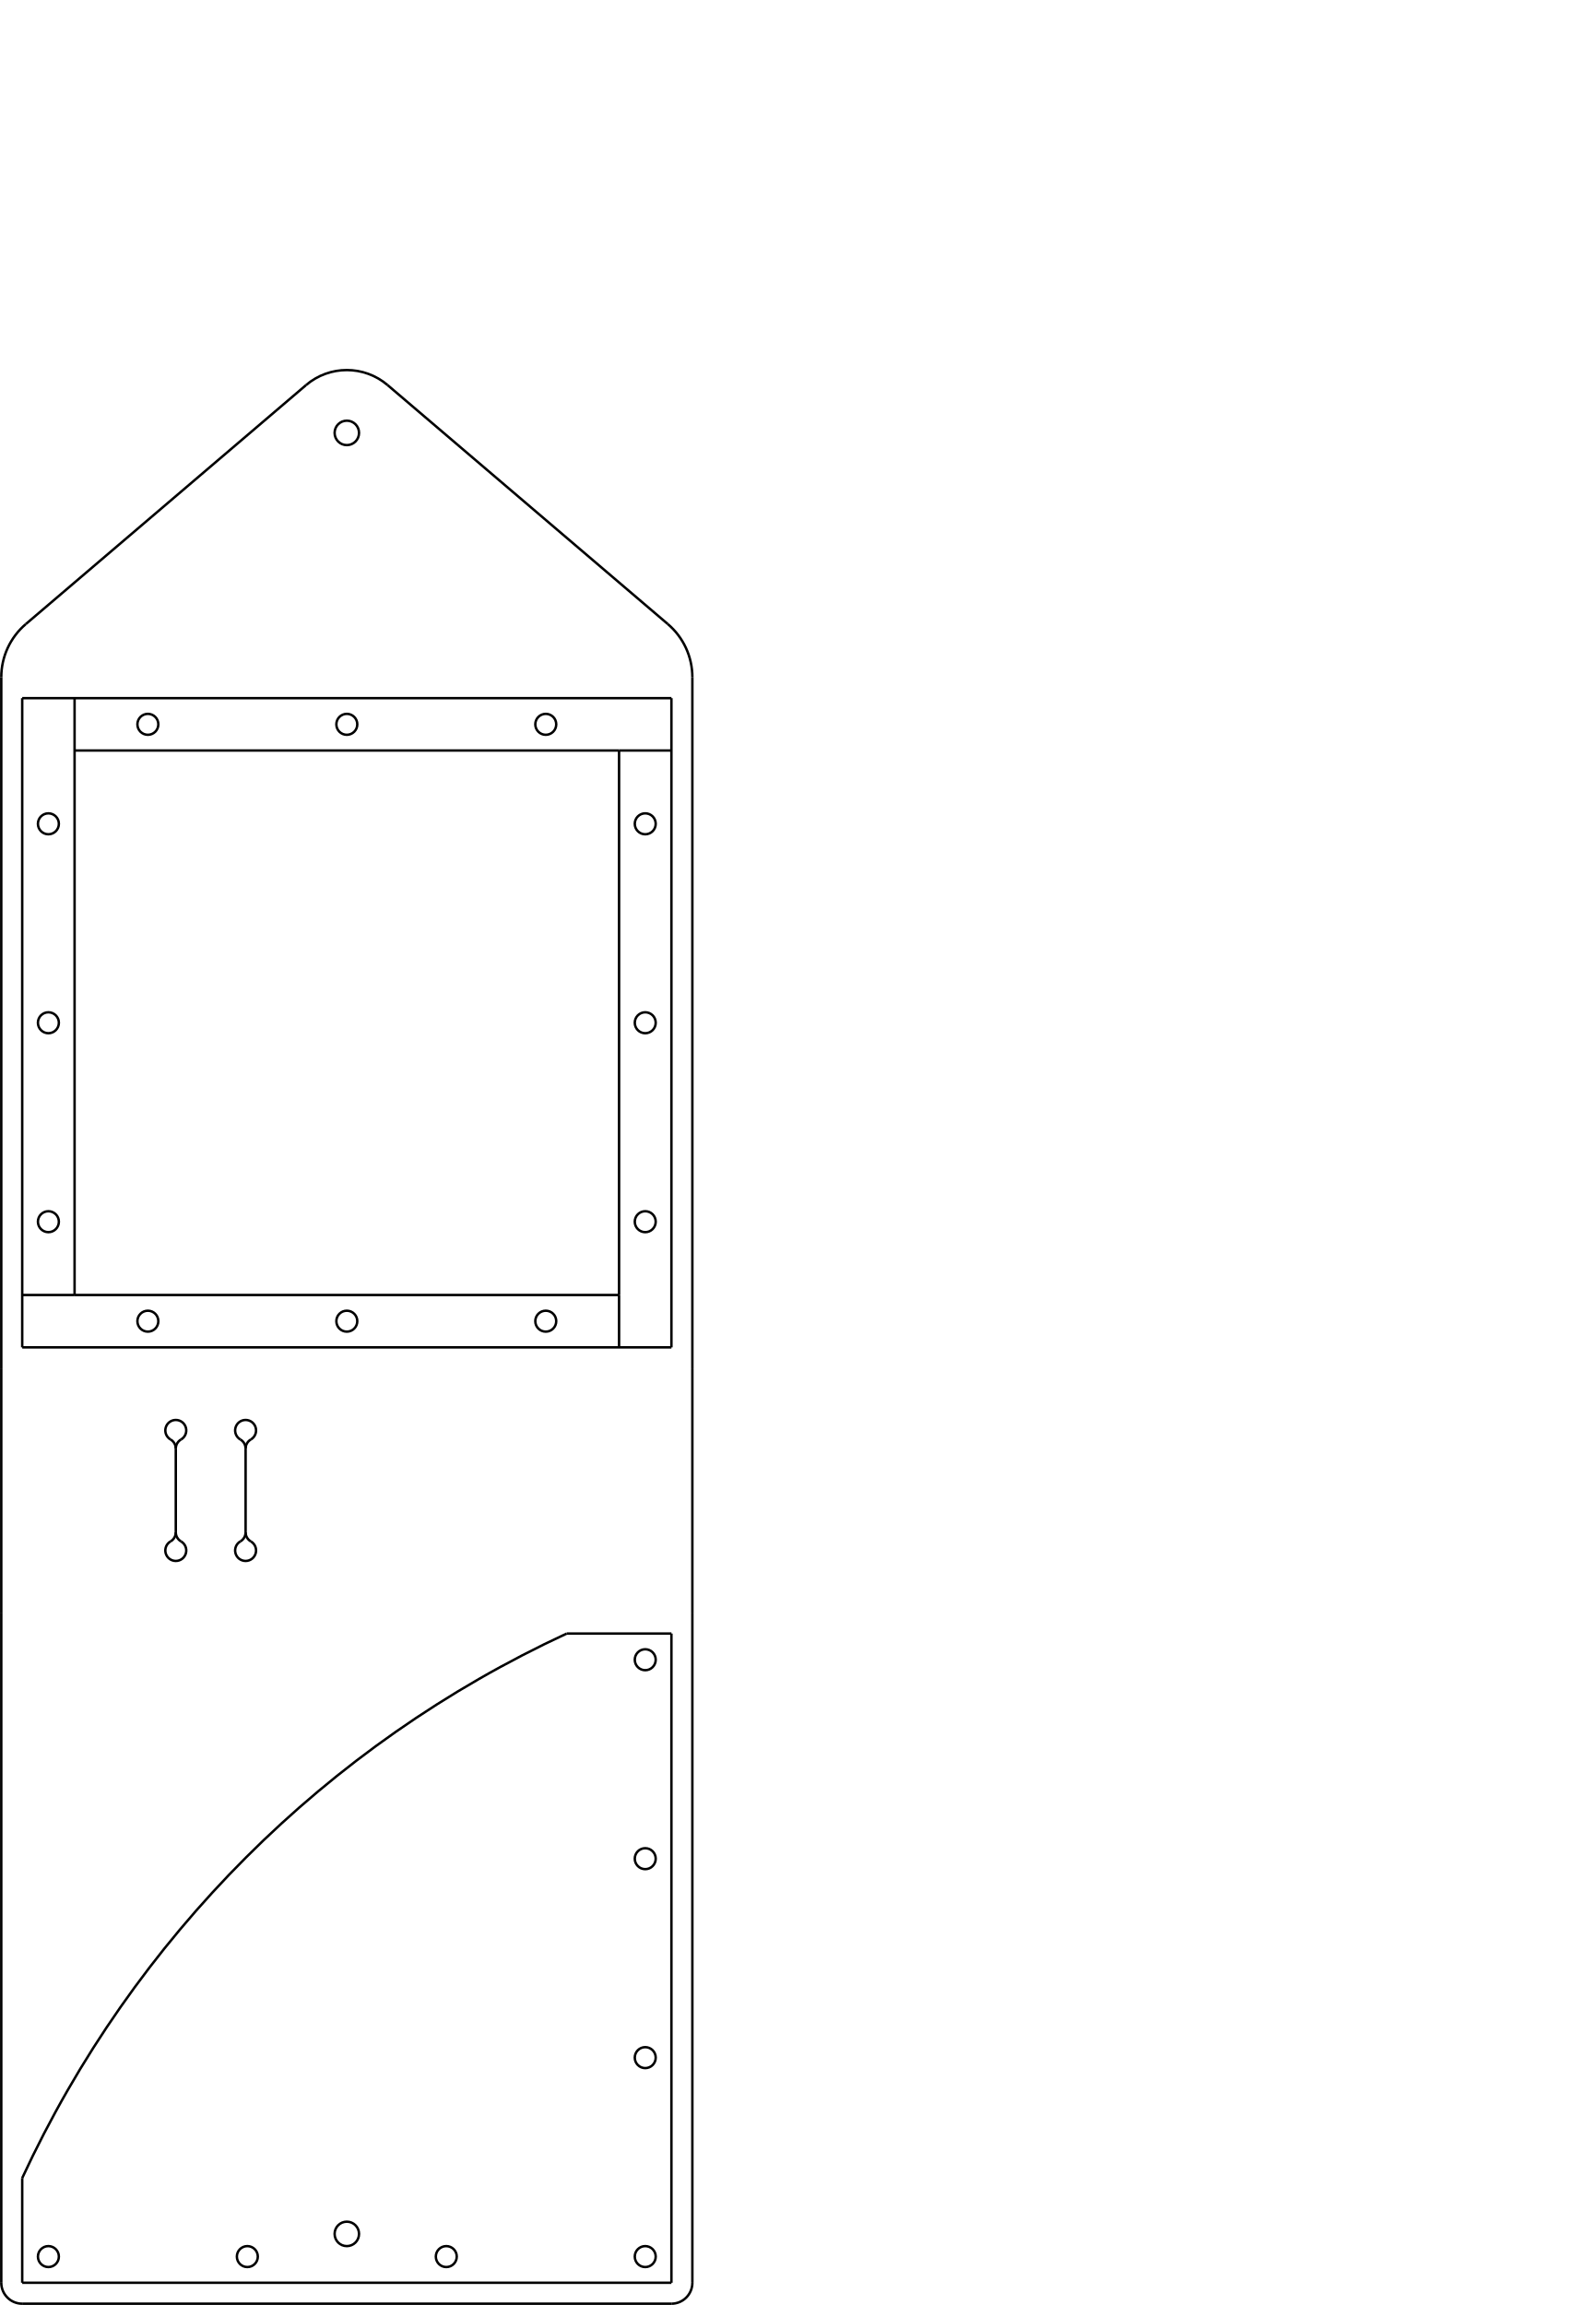
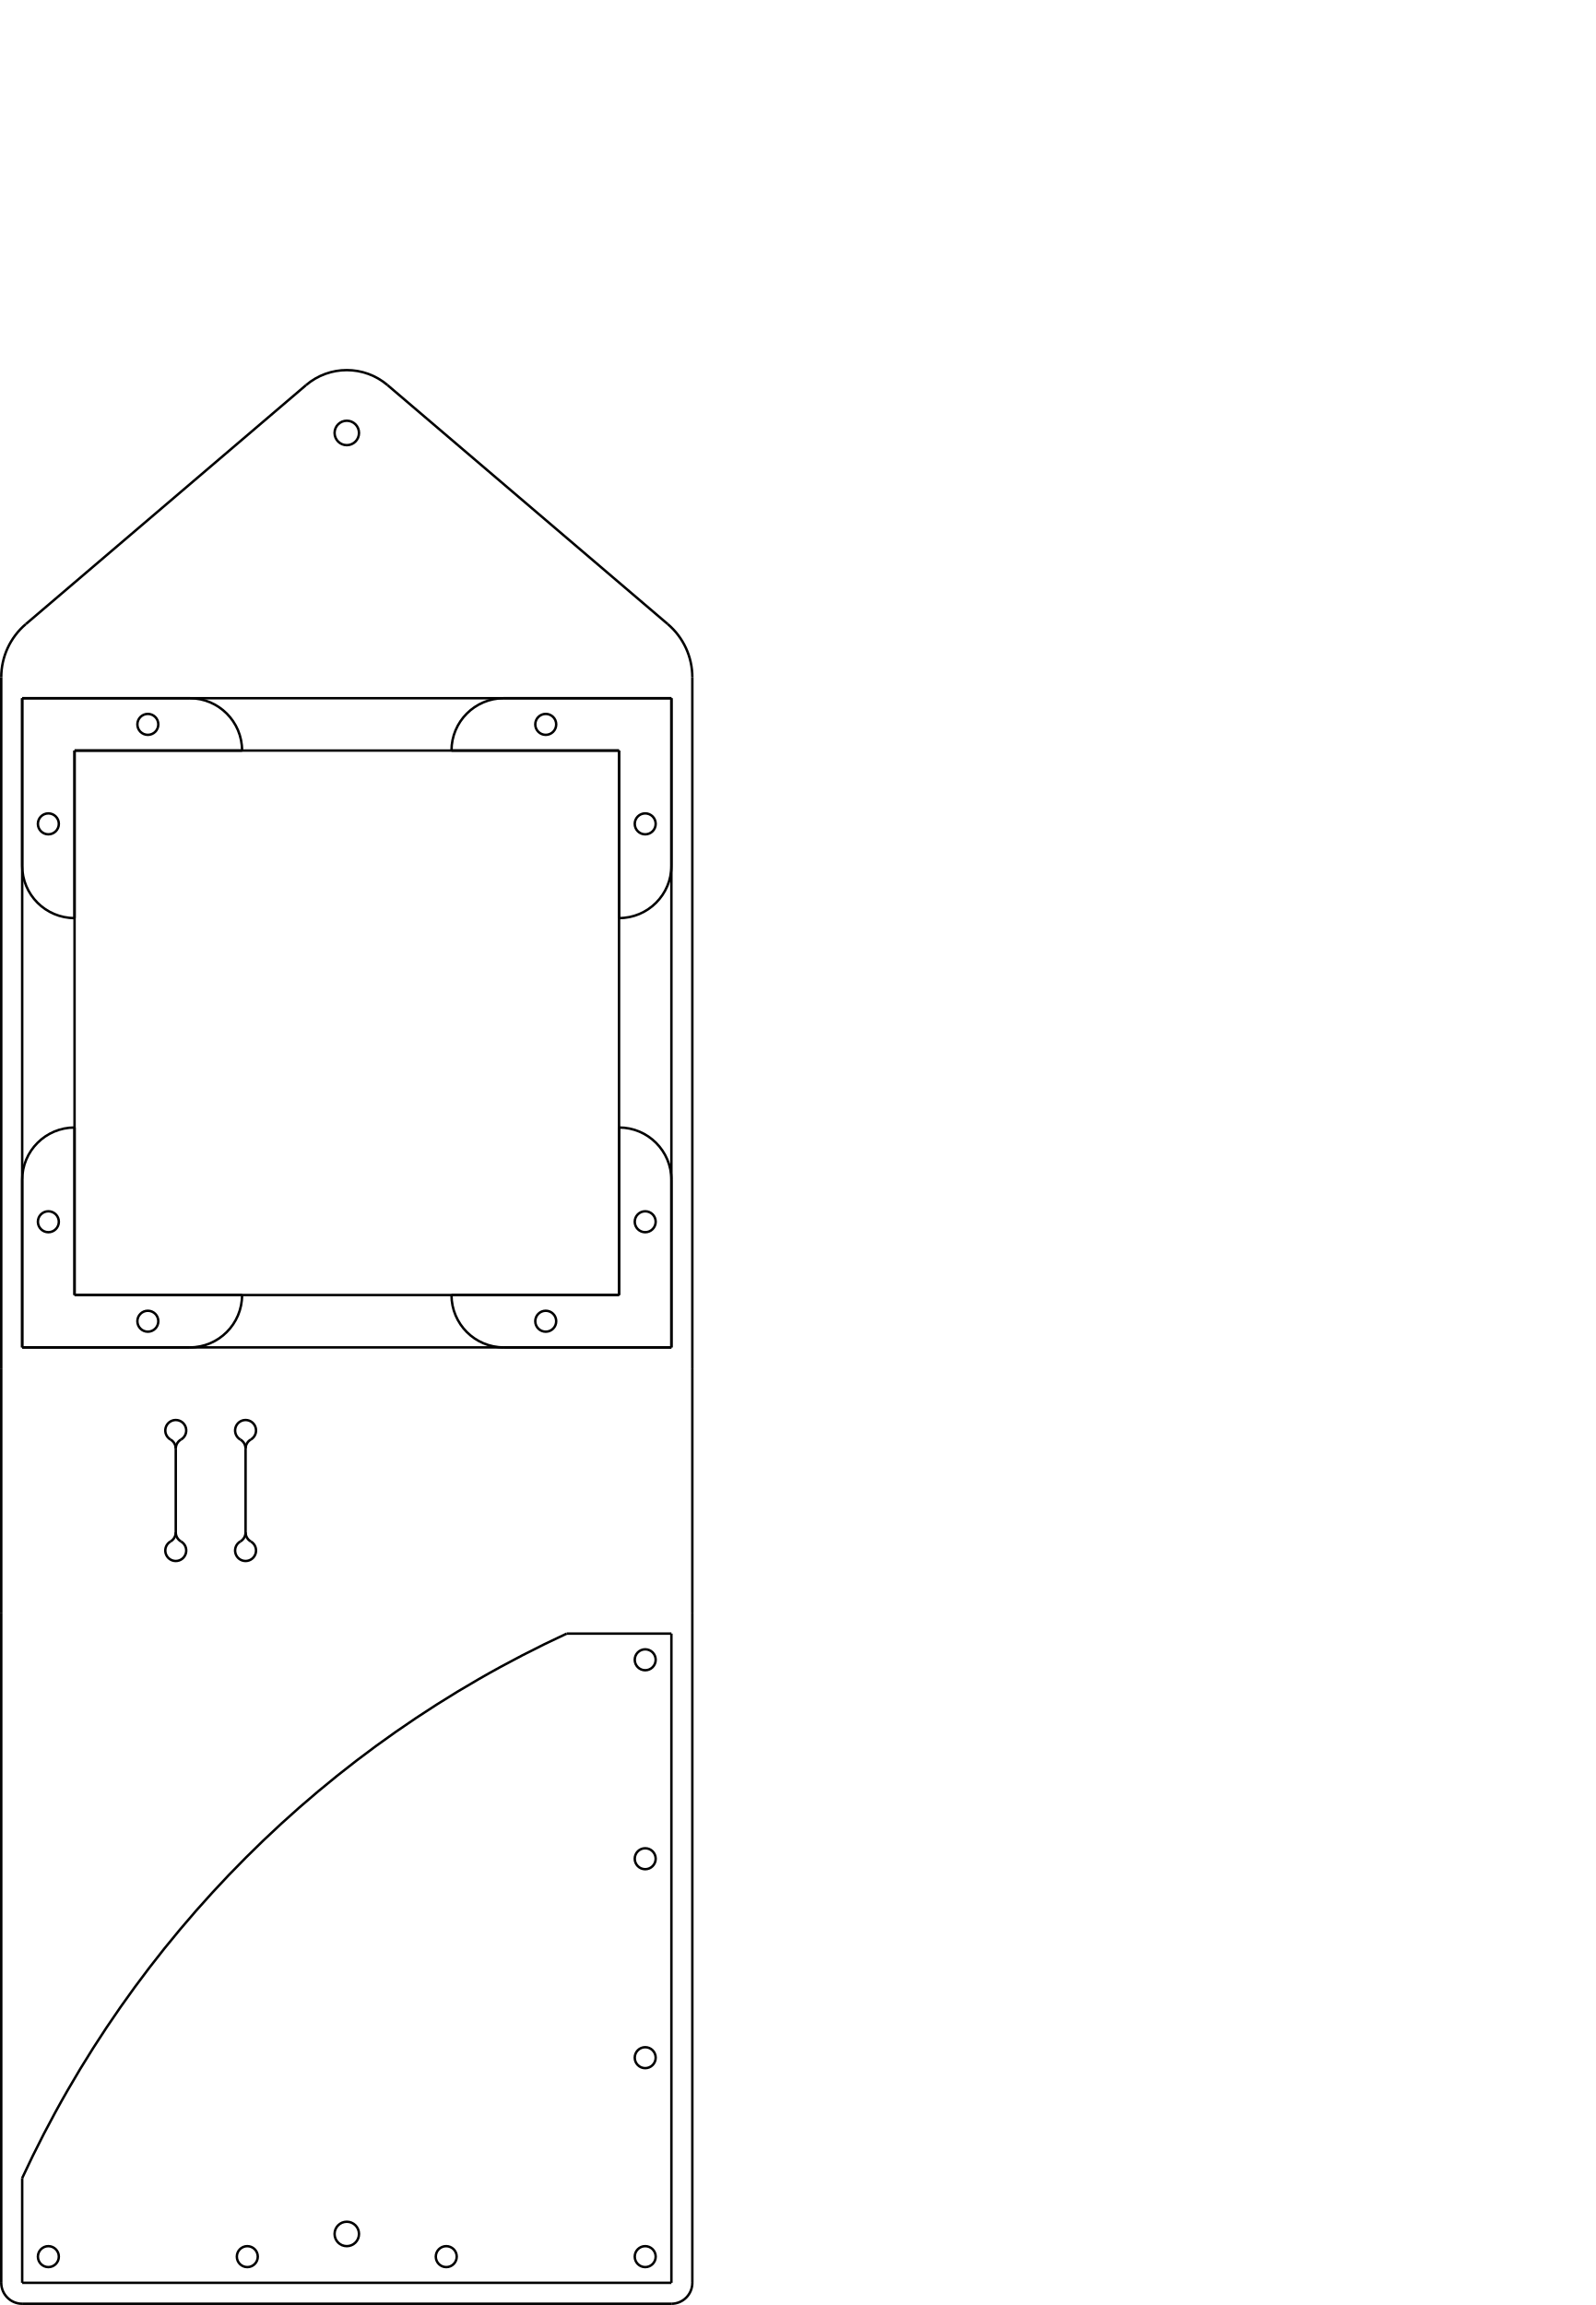
- <svg xmlns="http://www.w3.org/2000/svg" width="810" height="1170" id="svg3233" version="1.1">
-   <defs id="defs3235" />
-   <g id="layer1" transform="translate(0,117.6403)">
-     <path style="fill:none;stroke:#000000;stroke-width:1.24;stroke-linecap:butt;stroke-linejoin:miter" id="1" d="m 11.278,236.737 0,329.528" />
-     <path style="fill:none;stroke:#000000;stroke-width:1.24;stroke-linecap:butt;stroke-linejoin:miter" id="2" d="m 11.278,566.265 329.528,0" />
-     <path style="fill:none;stroke:#000000;stroke-width:1.24;stroke-linecap:butt;stroke-linejoin:miter" id="3" d="m 340.805,566.265 0,-329.528" />
-     <path style="fill:none;stroke:#000000;stroke-width:1.24;stroke-linecap:butt;stroke-linejoin:miter" id="4" d="m 340.805,236.737 -329.528,0" />
-     <path style="fill:none;stroke:#000000;stroke-width:1.24;stroke-linecap:butt;stroke-linejoin:miter" id="5" d="m 37.853,263.312 0,276.378" />
-     <path style="fill:none;stroke:#000000;stroke-width:1.24;stroke-linecap:butt;stroke-linejoin:miter" id="6" d="m 37.853,539.69 276.378,0" />
-     <path style="fill:none;stroke:#000000;stroke-width:1.24;stroke-linecap:butt;stroke-linejoin:miter" id="7" d="m 314.231,539.69 0,-276.378" />
-     <path style="fill:none;stroke:#000000;stroke-width:1.24;stroke-linecap:butt;stroke-linejoin:miter" id="8" d="m 314.231,263.312 -276.378,0" />
-     <path style="fill:none;stroke:#000000;stroke-width:1.24;stroke-linecap:butt;stroke-linejoin:miter" d="m 75.057,255.34 c 2.935,0 5.315,-2.38 5.315,-5.315 0,-2.935 -2.38,-5.315 -5.315,-5.315 -2.935,0 -5.315,2.38 -5.315,5.315 0,2.935 2.38,5.315 5.315,5.315 z" id="circle2998" />
-     <path style="fill:none;stroke:#000000;stroke-width:1.24;stroke-linecap:butt;stroke-linejoin:miter" d="m 277.026,255.34 c 2.935,0 5.315,-2.38 5.315,-5.315 0,-2.935 -2.38,-5.315 -5.315,-5.315 -2.935,0 -5.315,2.38 -5.315,5.315 0,2.935 2.38,5.315 5.315,5.315 z" id="circle3000" />
-     <path style="fill:none;stroke:#000000;stroke-width:1.24;stroke-linecap:butt;stroke-linejoin:miter" d="m 327.518,305.832 c 2.935,0 5.315,-2.38 5.315,-5.315 0,-2.935 -2.38,-5.315 -5.315,-5.315 -2.935,0 -5.315,2.38 -5.315,5.315 0,2.935 2.38,5.315 5.315,5.315 z" id="circle3002" />
-     <path style="fill:none;stroke:#000000;stroke-width:1.24;stroke-linecap:butt;stroke-linejoin:miter" d="m 327.518,507.8 c 2.935,0 5.315,-2.38 5.315,-5.315 0,-2.935 -2.38,-5.315 -5.315,-5.315 -2.935,0 -5.315,2.38 -5.315,5.315 0,2.935 2.38,5.315 5.315,5.315 z" id="circle3004" />
-     <path style="fill:none;stroke:#000000;stroke-width:1.24;stroke-linecap:butt;stroke-linejoin:miter" d="m 277.026,558.293 c 2.935,0 5.315,-2.38 5.315,-5.315 0,-2.935 -2.38,-5.315 -5.315,-5.315 -2.935,0 -5.315,2.38 -5.315,5.315 0,2.935 2.38,5.315 5.315,5.315 z" id="circle3006" />
-     <path style="fill:none;stroke:#000000;stroke-width:1.24;stroke-linecap:butt;stroke-linejoin:miter" d="m 75.057,558.293 c 2.935,0 5.315,-2.38 5.315,-5.315 0,-2.935 -2.38,-5.315 -5.315,-5.315 -2.935,0 -5.315,2.38 -5.315,5.315 0,2.935 2.38,5.315 5.315,5.315 z" id="circle3008" />
-     <path style="fill:none;stroke:#000000;stroke-width:1.24;stroke-linecap:butt;stroke-linejoin:miter" d="m 24.565,507.8 c 2.935,0 5.315,-2.38 5.315,-5.315 0,-2.935 -2.38,-5.315 -5.315,-5.315 -2.935,0 -5.315,2.38 -5.315,5.315 0,2.935 2.38,5.315 5.315,5.315 z" id="circle3010" />
-     <path style="fill:none;stroke:#000000;stroke-width:1.24;stroke-linecap:butt;stroke-linejoin:miter" d="m 24.565,305.832 c 2.935,0 5.315,-2.38 5.315,-5.315 0,-2.935 -2.38,-5.315 -5.315,-5.315 -2.935,0 -5.315,2.38 -5.315,5.315 0,2.935 2.38,5.315 5.315,5.315 z" id="circle3012" />
-     <path style="fill:none;stroke:#000000;stroke-width:1.24;stroke-linecap:butt;stroke-linejoin:miter" d="m 176.042,255.34 c 2.935,0 5.315,-2.38 5.315,-5.315 0,-2.935 -2.38,-5.315 -5.315,-5.315 -2.935,0 -5.315,2.38 -5.315,5.315 0,2.935 2.38,5.315 5.315,5.315 z" id="circle3014" />
-     <path style="fill:none;stroke:#000000;stroke-width:1.24;stroke-linecap:butt;stroke-linejoin:miter" d="m 327.518,406.816 c 2.935,0 5.315,-2.38 5.315,-5.315 0,-2.935 -2.38,-5.315 -5.315,-5.315 -2.935,0 -5.315,2.38 -5.315,5.315 0,2.935 2.38,5.315 5.315,5.315 z" id="circle3016" />
-     <path style="fill:none;stroke:#000000;stroke-width:1.24;stroke-linecap:butt;stroke-linejoin:miter" d="m 176.042,558.293 c 2.935,0 5.315,-2.38 5.315,-5.315 0,-2.935 -2.38,-5.315 -5.315,-5.315 -2.935,0 -5.315,2.38 -5.315,5.315 0,2.935 2.38,5.315 5.315,5.315 z" id="circle3018" />
-     <path style="fill:none;stroke:#000000;stroke-width:1.24;stroke-linecap:butt;stroke-linejoin:miter" d="m 24.565,406.816 c 2.935,0 5.315,-2.38 5.315,-5.315 0,-2.935 -2.38,-5.315 -5.315,-5.315 -2.935,0 -5.315,2.38 -5.315,5.315 0,2.935 2.38,5.315 5.315,5.315 z" id="circle3020" />
-     <path style="fill:none;stroke:#000000;stroke-width:1.24;stroke-linecap:butt;stroke-linejoin:miter" id="path3025" d="m 0.648,226.107 0,350.787" />
-     <path style="fill:none;stroke:#000000;stroke-width:1.24;stroke-linecap:butt;stroke-linejoin:miter" id="path3027" d="m 0.648,576.895 0,124.016" />
-     <path style="fill:none;stroke:#000000;stroke-width:1.24;stroke-linecap:butt;stroke-linejoin:miter" id="path3029" d="m 0.648,700.911 0,340.157" />
-     <path style="fill:none;stroke:#000000;stroke-width:1.24;stroke-linecap:butt;stroke-linejoin:miter" d="M 11.278,1051.698 A 10.63,10.63 0 0 1 0.648,1041.068" id="path3031" />
-     <path style="fill:none;stroke:#000000;stroke-width:1.24;stroke-linecap:butt;stroke-linejoin:miter" id="path3033" d="m 11.278,1051.698 329.528,0" />
-     <path style="fill:none;stroke:#000000;stroke-width:1.24;stroke-linecap:butt;stroke-linejoin:miter" d="m 351.435,1041.068 a 10.63,10.63 0 0 1 -10.63,10.63" id="path3035" />
-     <path style="fill:none;stroke:#000000;stroke-width:1.24;stroke-linecap:butt;stroke-linejoin:miter" id="path3037" d="m 351.435,1041.068 0,-340.157" />
-     <path style="fill:none;stroke:#000000;stroke-width:1.24;stroke-linecap:butt;stroke-linejoin:miter" id="path3039" d="m 351.435,700.911 0,-124.016" />
-     <path style="fill:none;stroke:#000000;stroke-width:1.24;stroke-linecap:butt;stroke-linejoin:miter" id="9" d="m 351.435,576.895 0,-350.787" />
-     <path style="fill:none;stroke:#000000;stroke-width:1.24;stroke-linecap:butt;stroke-linejoin:miter" d="m 338.994,199.147 a 35.433,35.433 0 0 1 12.441,26.961" id="path3042" />
-     <path style="fill:none;stroke:#000000;stroke-width:1.24;stroke-linecap:butt;stroke-linejoin:miter" id="11" d="M 196.734,77.827 338.994,199.147" />
-     <path style="fill:none;stroke:#000000;stroke-width:1.24;stroke-linecap:butt;stroke-linejoin:miter" d="m 155.349,77.827 a 31.89,31.89 0 0 1 41.386,0" id="path3045" />
-     <path style="fill:none;stroke:#000000;stroke-width:1.24;stroke-linecap:butt;stroke-linejoin:miter" id="13" d="M 13.089,199.147 155.349,77.827" />
-     <path style="fill:none;stroke:#000000;stroke-width:1.24;stroke-linecap:butt;stroke-linejoin:miter" d="M 0.648,226.107 A 35.433,35.433 0 0 1 13.089,199.147" id="path3048" />
-     <path style="fill:none;stroke:#000000;stroke-width:1.24;stroke-linecap:butt;stroke-linejoin:miter" id="15" d="m 340.805,711.541 0,329.528" />
-     <path style="fill:none;stroke:#000000;stroke-width:1.24;stroke-linecap:butt;stroke-linejoin:miter" id="16" d="m 340.805,1041.068 -329.528,0" />
-     <path style="fill:none;stroke:#000000;stroke-width:1.24;stroke-linecap:butt;stroke-linejoin:miter" id="17" d="m 11.278,1041.068 0,-53.15" />
-     <path style="fill:none;stroke:#000000;stroke-width:1.24;stroke-linecap:butt;stroke-linejoin:miter" d="M 11.278,987.918 A 566.929,566.929 0 0 1 287.656,711.541" id="path3053" />
-     <path style="fill:none;stroke:#000000;stroke-width:1.24;stroke-linecap:butt;stroke-linejoin:miter" id="19" d="m 287.656,711.541 53.15,0" />
-     <path style="fill:none;stroke:#000000;stroke-width:1.24;stroke-linecap:butt;stroke-linejoin:miter" d="m 24.565,1033.096 c 2.935,0 5.315,-2.38 5.315,-5.315 0,-2.935 -2.38,-5.315 -5.315,-5.315 -2.935,0 -5.315,2.38 -5.315,5.315 0,2.935 2.38,5.315 5.315,5.315 z" id="circle3056" />
-     <path style="fill:none;stroke:#000000;stroke-width:1.24;stroke-linecap:butt;stroke-linejoin:miter" d="m 125.549,1033.096 c 2.935,0 5.315,-2.38 5.315,-5.315 0,-2.935 -2.38,-5.315 -5.315,-5.315 -2.935,0 -5.315,2.38 -5.315,5.315 0,2.935 2.38,5.315 5.315,5.315 z" id="circle3058" />
-     <path style="fill:none;stroke:#000000;stroke-width:1.24;stroke-linecap:butt;stroke-linejoin:miter" d="m 226.534,1033.096 c 2.935,0 5.315,-2.38 5.315,-5.315 0,-2.935 -2.38,-5.315 -5.315,-5.315 -2.935,0 -5.315,2.38 -5.315,5.315 0,2.935 2.38,5.315 5.315,5.315 z" id="circle3060" />
-     <path style="fill:none;stroke:#000000;stroke-width:1.24;stroke-linecap:butt;stroke-linejoin:miter" d="m 327.518,1033.096 c 2.935,0 5.315,-2.38 5.315,-5.315 0,-2.935 -2.38,-5.315 -5.315,-5.315 -2.935,0 -5.315,2.38 -5.315,5.315 0,2.935 2.38,5.315 5.315,5.315 z" id="circle3062" />
-     <path style="fill:none;stroke:#000000;stroke-width:1.24;stroke-linecap:butt;stroke-linejoin:miter" d="m 327.518,932.111 c 2.935,0 5.315,-2.38 5.315,-5.315 0,-2.935 -2.38,-5.315 -5.315,-5.315 -2.935,0 -5.315,2.38 -5.315,5.315 0,2.935 2.38,5.315 5.315,5.315 z" id="circle3064" />
-     <path style="fill:none;stroke:#000000;stroke-width:1.24;stroke-linecap:butt;stroke-linejoin:miter" d="m 327.518,831.127 c 2.935,0 5.315,-2.38 5.315,-5.315 0,-2.935 -2.38,-5.315 -5.315,-5.315 -2.935,0 -5.315,2.38 -5.315,5.315 0,2.935 2.38,5.315 5.315,5.315 z" id="circle3066" />
-     <path style="fill:none;stroke:#000000;stroke-width:1.24;stroke-linecap:butt;stroke-linejoin:miter" d="m 327.518,730.143 c 2.935,0 5.315,-2.38 5.315,-5.315 0,-2.935 -2.38,-5.315 -5.315,-5.315 -2.935,0 -5.315,2.38 -5.315,5.315 0,2.935 2.38,5.315 5.315,5.315 z" id="circle3068" />
-     <path style="fill:none;stroke:#000000;stroke-width:1.24;stroke-linecap:butt;stroke-linejoin:miter" id="27" d="m 37.853,263.312 0,-26.575" />
-     <path style="fill:none;stroke:#000000;stroke-width:1.24;stroke-linecap:butt;stroke-linejoin:miter" id="28" d="m 37.853,539.69 -26.575,0" />
-     <path style="fill:none;stroke:#000000;stroke-width:1.24;stroke-linecap:butt;stroke-linejoin:miter" id="29" d="m 314.231,539.69 0,26.575" />
-     <path style="fill:none;stroke:#000000;stroke-width:1.24;stroke-linecap:butt;stroke-linejoin:miter" id="30" d="m 314.231,263.312 26.575,0" />
-     <path style="fill:none;stroke:#000000;stroke-width:1.24;stroke-linecap:butt;stroke-linejoin:miter" d="m 89.231,660.163 a 5.315,5.315 0 0 1 -2.657,4.603" id="path3074" />
-     <path style="fill:none;stroke:#000000;stroke-width:1.24;stroke-linecap:butt;stroke-linejoin:miter" d="m 91.888,664.765 a 5.315,5.315 0 1 1 -5.315,0" id="path3076" />
-     <path style="fill:none;stroke:#000000;stroke-width:1.24;stroke-linecap:butt;stroke-linejoin:miter" d="m 91.888,664.765 a 5.315,5.315 0 0 1 -2.657,-4.603" id="path3078" />
-     <path style="fill:none;stroke:#000000;stroke-width:1.24;stroke-linecap:butt;stroke-linejoin:miter" id="34" d="m 89.231,660.163 0,-42.52" />
-     <path style="fill:none;stroke:#000000;stroke-width:1.24;stroke-linecap:butt;stroke-linejoin:miter" d="m 86.573,613.04 a 5.315,5.315 0 0 1 2.657,4.603" id="path3081" />
-     <path style="fill:none;stroke:#000000;stroke-width:1.24;stroke-linecap:butt;stroke-linejoin:miter" d="m 86.573,613.04 a 5.315,5.315 0 1 1 5.315,0" id="path3083" />
-     <path style="fill:none;stroke:#000000;stroke-width:1.24;stroke-linecap:butt;stroke-linejoin:miter" d="m 89.231,617.643 a 5.315,5.315 0 0 1 2.657,-4.603" id="path3085" />
-     <path style="fill:none;stroke:#000000;stroke-width:1.24;stroke-linecap:butt;stroke-linejoin:miter" d="m 124.664,617.643 a 5.315,5.315 0 0 1 2.657,-4.603" id="path3087" />
-     <path style="fill:none;stroke:#000000;stroke-width:1.24;stroke-linecap:butt;stroke-linejoin:miter" d="m 122.006,613.04 a 5.315,5.315 0 1 1 5.315,0" id="path3089" />
-     <path style="fill:none;stroke:#000000;stroke-width:1.24;stroke-linecap:butt;stroke-linejoin:miter" d="m 122.006,613.04 a 5.315,5.315 0 0 1 2.657,4.603" id="path3091" />
-     <path style="fill:none;stroke:#000000;stroke-width:1.24;stroke-linecap:butt;stroke-linejoin:miter" id="41" d="m 124.664,617.643 0,42.52" />
-     <path style="fill:none;stroke:#000000;stroke-width:1.24;stroke-linecap:butt;stroke-linejoin:miter" d="m 124.664,660.163 a 5.315,5.315 0 0 1 -2.657,4.603" id="path3094" />
-     <path style="fill:none;stroke:#000000;stroke-width:1.24;stroke-linecap:butt;stroke-linejoin:miter" d="m 127.321,664.765 a 5.315,5.315 0 1 1 -5.315,0" id="path3096" />
-     <path style="fill:none;stroke:#000000;stroke-width:1.24;stroke-linecap:butt;stroke-linejoin:miter" d="m 127.321,664.765 a 5.315,5.315 0 0 1 -2.657,-4.603" id="path3098" />
-     <path style="fill:none;stroke:#000000;stroke-width:1.24;stroke-linecap:butt;stroke-linejoin:miter" d="m 176.042,108.293 c 3.425,0 6.201,-2.776 6.201,-6.201 0,-3.425 -2.776,-6.201 -6.201,-6.201 -3.425,0 -6.201,2.776 -6.201,6.201 0,3.425 2.776,6.201 6.201,6.201 z" id="circle3100" />
-     <path style="fill:none;stroke:#000000;stroke-width:1.24;stroke-linecap:butt;stroke-linejoin:miter" d="m 176.042,1022.466 c 3.425,0 6.201,-2.776 6.201,-6.201 0,-3.425 -2.776,-6.201 -6.201,-6.201 -3.425,0 -6.201,2.776 -6.201,6.201 0,3.425 2.776,6.201 6.201,6.201 z" id="circle3102" />
+ <svg xmlns="http://www.w3.org/2000/svg" width="810" height="1170" id="svg2" version="1.1">
+   <defs id="defs4" />
+   <g id="layer1" transform="translate(0,117.6402)">
+     <path style="fill:none;stroke:#000000;stroke-width:1.24;stroke-linecap:butt;stroke-linejoin:miter" id="1" d="m 11.263,236.763 0,329.528" />
+     <path style="fill:none;stroke:#000000;stroke-width:1.24;stroke-linecap:butt;stroke-linejoin:miter" id="2" d="m 11.263,566.291 329.528,0" />
+     <path style="fill:none;stroke:#000000;stroke-width:1.24;stroke-linecap:butt;stroke-linejoin:miter" id="3" d="m 340.791,566.291 0,-329.528" />
+     <path style="fill:none;stroke:#000000;stroke-width:1.24;stroke-linecap:butt;stroke-linejoin:miter" id="4" d="m 340.791,236.763 -329.528,0" />
+     <path style="fill:none;stroke:#000000;stroke-width:1.24;stroke-linecap:butt;stroke-linejoin:miter" id="5" d="m 37.838,263.338 0,276.378" />
+     <path style="fill:none;stroke:#000000;stroke-width:1.24;stroke-linecap:butt;stroke-linejoin:miter" id="6" d="m 37.838,539.716 276.378,0" />
+     <path style="fill:none;stroke:#000000;stroke-width:1.24;stroke-linecap:butt;stroke-linejoin:miter" id="7" d="m 314.216,539.716 0,-276.378" />
+     <path style="fill:none;stroke:#000000;stroke-width:1.24;stroke-linecap:butt;stroke-linejoin:miter" id="8" d="m 314.216,263.338 -276.378,0" />
+     <path style="fill:none;stroke:#000000;stroke-width:1.24;stroke-linecap:butt;stroke-linejoin:miter" d="m 75.043,244.736 c 2.935,0 5.315,2.38 5.315,5.315 0,2.935 -2.38,5.315 -5.315,5.315 -2.935,0 -5.315,-2.38 -5.315,-5.315 0,-2.935 2.38,-5.315 5.315,-5.315 z" id="circle3194" />
+     <path style="fill:none;stroke:#000000;stroke-width:1.24;stroke-linecap:butt;stroke-linejoin:miter" d="m 277.011,244.736 c 2.935,0 5.315,2.38 5.315,5.315 0,2.935 -2.38,5.315 -5.315,5.315 -2.935,0 -5.315,-2.38 -5.315,-5.315 0,-2.935 2.38,-5.315 5.315,-5.315 z" id="circle3196" />
+     <path style="fill:none;stroke:#000000;stroke-width:1.24;stroke-linecap:butt;stroke-linejoin:miter" d="m 327.503,295.228 c 2.935,0 5.315,2.38 5.315,5.315 0,2.935 -2.38,5.315 -5.315,5.315 -2.935,0 -5.315,-2.38 -5.315,-5.315 0,-2.935 2.38,-5.315 5.315,-5.315 z" id="circle3198" />
+     <path style="fill:none;stroke:#000000;stroke-width:1.24;stroke-linecap:butt;stroke-linejoin:miter" d="m 327.503,497.196 c 2.935,0 5.315,2.38 5.315,5.315 0,2.935 -2.38,5.315 -5.315,5.315 -2.935,0 -5.315,-2.38 -5.315,-5.315 0,-2.935 2.38,-5.315 5.315,-5.315 z" id="circle3200" />
+     <path style="fill:none;stroke:#000000;stroke-width:1.24;stroke-linecap:butt;stroke-linejoin:miter" d="m 277.011,547.688 c 2.935,0 5.315,2.38 5.315,5.315 0,2.935 -2.38,5.315 -5.315,5.315 -2.935,0 -5.315,-2.38 -5.315,-5.315 0,-2.935 2.38,-5.315 5.315,-5.315 z" id="circle3202" />
+     <path style="fill:none;stroke:#000000;stroke-width:1.24;stroke-linecap:butt;stroke-linejoin:miter" d="m 75.043,547.688 c 2.935,0 5.315,2.38 5.315,5.315 0,2.935 -2.38,5.315 -5.315,5.315 -2.935,0 -5.315,-2.38 -5.315,-5.315 0,-2.935 2.38,-5.315 5.315,-5.315 z" id="circle3204" />
+     <path style="fill:none;stroke:#000000;stroke-width:1.24;stroke-linecap:butt;stroke-linejoin:miter" d="m 24.55,497.196 c 2.935,0 5.315,2.38 5.315,5.315 0,2.935 -2.38,5.315 -5.315,5.315 -2.935,0 -5.315,-2.38 -5.315,-5.315 0,-2.935 2.38,-5.315 5.315,-5.315 z" id="circle3206" />
+     <path style="fill:none;stroke:#000000;stroke-width:1.24;stroke-linecap:butt;stroke-linejoin:miter" d="m 24.55,295.228 c 2.935,0 5.315,2.38 5.315,5.315 0,2.935 -2.38,5.315 -5.315,5.315 -2.935,0 -5.315,-2.38 -5.315,-5.315 0,-2.935 2.38,-5.315 5.315,-5.315 z" id="circle3208" />
+     <path style="fill:none;stroke:#000000;stroke-width:1.24;stroke-linecap:butt;stroke-linejoin:miter" id="path3213" d="m 0.633,226.133 0,350.787" />
+     <path style="fill:none;stroke:#000000;stroke-width:1.24;stroke-linecap:butt;stroke-linejoin:miter" id="path3215" d="m 0.633,576.921 0,124.016" />
+     <path style="fill:none;stroke:#000000;stroke-width:1.24;stroke-linecap:butt;stroke-linejoin:miter" id="path3217" d="m 0.633,700.936 0,340.158" />
+     <path style="fill:none;stroke:#000000;stroke-width:1.24;stroke-linecap:butt;stroke-linejoin:miter" d="M 11.263,1051.724 A 10.63,10.63 0 0 1 0.633,1041.094" id="path3219" />
+     <path style="fill:none;stroke:#000000;stroke-width:1.24;stroke-linecap:butt;stroke-linejoin:miter" id="path3221" d="m 11.263,1051.724 329.528,0" />
+     <path style="fill:none;stroke:#000000;stroke-width:1.24;stroke-linecap:butt;stroke-linejoin:miter" d="m 351.421,1041.094 a 10.63,10.63 0 0 1 -10.63,10.63" id="path3223" />
+     <path style="fill:none;stroke:#000000;stroke-width:1.24;stroke-linecap:butt;stroke-linejoin:miter" id="path3225" d="m 351.421,1041.094 0,-340.158" />
+     <path style="fill:none;stroke:#000000;stroke-width:1.24;stroke-linecap:butt;stroke-linejoin:miter" id="path3227" d="m 351.421,700.936 0,-124.016" />
+     <path style="fill:none;stroke:#000000;stroke-width:1.24;stroke-linecap:butt;stroke-linejoin:miter" id="9" d="m 351.421,576.921 0,-350.787" />
+     <path style="fill:none;stroke:#000000;stroke-width:1.24;stroke-linecap:butt;stroke-linejoin:miter" d="m 338.979,199.173 a 35.433,35.433 0 0 1 12.441,26.961" id="path3230" />
+     <path style="fill:none;stroke:#000000;stroke-width:1.24;stroke-linecap:butt;stroke-linejoin:miter" id="11" d="M 196.72,77.853 338.979,199.173" />
+     <path style="fill:none;stroke:#000000;stroke-width:1.24;stroke-linecap:butt;stroke-linejoin:miter" d="m 155.334,77.853 a 31.89,31.89 0 0 1 41.386,0" id="path3233" />
+     <path style="fill:none;stroke:#000000;stroke-width:1.24;stroke-linecap:butt;stroke-linejoin:miter" id="13" d="M 13.074,199.173 155.334,77.853" />
+     <path style="fill:none;stroke:#000000;stroke-width:1.24;stroke-linecap:butt;stroke-linejoin:miter" d="M 0.633,226.133 A 35.433,35.433 0 0 1 13.074,199.173" id="path3236" />
+     <path style="fill:none;stroke:#000000;stroke-width:1.24;stroke-linecap:butt;stroke-linejoin:miter" id="15" d="m 340.791,711.566 0,329.528" />
+     <path style="fill:none;stroke:#000000;stroke-width:1.24;stroke-linecap:butt;stroke-linejoin:miter" id="16" d="m 340.791,1041.094 -329.528,0" />
+     <path style="fill:none;stroke:#000000;stroke-width:1.24;stroke-linecap:butt;stroke-linejoin:miter" id="17" d="m 11.263,1041.094 0,-53.15" />
+     <path style="fill:none;stroke:#000000;stroke-width:1.24;stroke-linecap:butt;stroke-linejoin:miter" d="M 11.263,987.944 A 566.929,566.929 0 0 1 287.641,711.566" id="path3241" />
+     <path style="fill:none;stroke:#000000;stroke-width:1.24;stroke-linecap:butt;stroke-linejoin:miter" id="19" d="m 287.641,711.566 53.15,0" />
+     <path style="fill:none;stroke:#000000;stroke-width:1.24;stroke-linecap:butt;stroke-linejoin:miter" d="m 24.55,1022.492 c 2.935,0 5.315,2.38 5.315,5.315 0,2.935 -2.38,5.315 -5.315,5.315 -2.935,0 -5.315,-2.38 -5.315,-5.315 0,-2.935 2.38,-5.315 5.315,-5.315 z" id="circle3244" />
+     <path style="fill:none;stroke:#000000;stroke-width:1.24;stroke-linecap:butt;stroke-linejoin:miter" d="m 125.535,1022.492 c 2.935,0 5.315,2.38 5.315,5.315 0,2.935 -2.38,5.315 -5.315,5.315 -2.935,0 -5.315,-2.38 -5.315,-5.315 0,-2.935 2.38,-5.315 5.315,-5.315 z" id="circle3246" />
+     <path style="fill:none;stroke:#000000;stroke-width:1.24;stroke-linecap:butt;stroke-linejoin:miter" d="m 226.519,1022.492 c 2.935,0 5.315,2.38 5.315,5.315 0,2.935 -2.38,5.315 -5.315,5.315 -2.935,0 -5.315,-2.38 -5.315,-5.315 0,-2.935 2.38,-5.315 5.315,-5.315 z" id="circle3248" />
+     <path style="fill:none;stroke:#000000;stroke-width:1.24;stroke-linecap:butt;stroke-linejoin:miter" d="m 327.503,1022.492 c 2.935,0 5.315,2.38 5.315,5.315 0,2.935 -2.38,5.315 -5.315,5.315 -2.935,0 -5.315,-2.38 -5.315,-5.315 0,-2.935 2.38,-5.315 5.315,-5.315 z" id="circle3250" />
+     <path style="fill:none;stroke:#000000;stroke-width:1.24;stroke-linecap:butt;stroke-linejoin:miter" d="m 327.503,921.507 c 2.935,0 5.315,2.38 5.315,5.315 0,2.935 -2.38,5.315 -5.315,5.315 -2.935,0 -5.315,-2.38 -5.315,-5.315 0,-2.935 2.38,-5.315 5.315,-5.315 z" id="circle3252" />
+     <path style="fill:none;stroke:#000000;stroke-width:1.24;stroke-linecap:butt;stroke-linejoin:miter" d="m 327.503,820.523 c 2.935,0 5.315,2.38 5.315,5.315 0,2.935 -2.38,5.315 -5.315,5.315 -2.935,0 -5.315,-2.38 -5.315,-5.315 0,-2.935 2.38,-5.315 5.315,-5.315 z" id="circle3254" />
+     <path style="fill:none;stroke:#000000;stroke-width:1.24;stroke-linecap:butt;stroke-linejoin:miter" d="m 327.503,719.539 c 2.935,0 5.315,2.38 5.315,5.315 0,2.935 -2.38,5.315 -5.315,5.315 -2.935,0 -5.315,-2.38 -5.315,-5.315 0,-2.935 2.38,-5.315 5.315,-5.315 z" id="circle3256" />
+     <path style="fill:none;stroke:#000000;stroke-width:1.24;stroke-linecap:butt;stroke-linejoin:miter" d="m 89.216,660.188 a 5.315,5.315 0 0 1 -2.657,4.603" id="path3258" />
+     <path style="fill:none;stroke:#000000;stroke-width:1.24;stroke-linecap:butt;stroke-linejoin:miter" d="m 91.873,664.791 a 5.315,5.315 0 1 1 -5.315,0" id="path3260" />
+     <path style="fill:none;stroke:#000000;stroke-width:1.24;stroke-linecap:butt;stroke-linejoin:miter" d="M 91.873,664.791 A 5.315,5.315 0 0 1 89.216,660.188" id="path3262" />
+     <path style="fill:none;stroke:#000000;stroke-width:1.24;stroke-linecap:butt;stroke-linejoin:miter" id="30" d="m 89.216,660.188 0,-42.52" />
+     <path style="fill:none;stroke:#000000;stroke-width:1.24;stroke-linecap:butt;stroke-linejoin:miter" d="m 86.558,613.066 a 5.315,5.315 0 0 1 2.657,4.603" id="path3265" />
+     <path style="fill:none;stroke:#000000;stroke-width:1.24;stroke-linecap:butt;stroke-linejoin:miter" d="m 86.558,613.066 a 5.315,5.315 0 1 1 5.315,0" id="path3267" />
+     <path style="fill:none;stroke:#000000;stroke-width:1.24;stroke-linecap:butt;stroke-linejoin:miter" d="m 89.216,617.669 a 5.315,5.315 0 0 1 2.657,-4.603" id="path3269" />
+     <path style="fill:none;stroke:#000000;stroke-width:1.24;stroke-linecap:butt;stroke-linejoin:miter" d="m 124.649,617.669 a 5.315,5.315 0 0 1 2.657,-4.603" id="path3271" />
+     <path style="fill:none;stroke:#000000;stroke-width:1.24;stroke-linecap:butt;stroke-linejoin:miter" d="m 121.991,613.066 a 5.315,5.315 0 1 1 5.315,0" id="path3273" />
+     <path style="fill:none;stroke:#000000;stroke-width:1.24;stroke-linecap:butt;stroke-linejoin:miter" d="m 121.991,613.066 a 5.315,5.315 0 0 1 2.657,4.603" id="path3275" />
+     <path style="fill:none;stroke:#000000;stroke-width:1.24;stroke-linecap:butt;stroke-linejoin:miter" id="37" d="m 124.649,617.669 0,42.52" />
+     <path style="fill:none;stroke:#000000;stroke-width:1.24;stroke-linecap:butt;stroke-linejoin:miter" d="m 124.649,660.188 a 5.315,5.315 0 0 1 -2.657,4.603" id="path3278" />
+     <path style="fill:none;stroke:#000000;stroke-width:1.24;stroke-linecap:butt;stroke-linejoin:miter" d="m 127.306,664.791 a 5.315,5.315 0 1 1 -5.315,0" id="path3280" />
+     <path style="fill:none;stroke:#000000;stroke-width:1.24;stroke-linecap:butt;stroke-linejoin:miter" d="m 127.306,664.791 a 5.315,5.315 0 0 1 -2.657,-4.603" id="path3282" />
+     <path style="fill:none;stroke:#000000;stroke-width:1.24;stroke-linecap:butt;stroke-linejoin:miter" d="m 176.027,95.917 c 3.425,0 6.201,2.776 6.201,6.201 0,3.425 -2.776,6.201 -6.201,6.201 -3.425,0 -6.201,-2.776 -6.201,-6.201 0,-3.425 2.776,-6.201 6.201,-6.201 z" id="circle3284" />
+     <path style="fill:none;stroke:#000000;stroke-width:1.24;stroke-linecap:butt;stroke-linejoin:miter" d="m 176.027,1010.09 c 3.425,0 6.201,2.776 6.201,6.201 0,3.425 -2.776,6.201 -6.201,6.201 -3.425,0 -6.201,-2.776 -6.201,-6.201 0,-3.425 2.776,-6.201 6.201,-6.201 z" id="circle3286" />
+     <path style="fill:none;stroke:#000000;stroke-width:1.24;stroke-linecap:butt;stroke-linejoin:miter" d="M 37.838,348.377 A 26.575,26.575 0 0 1 11.263,321.803" id="path3291" />
+     <path style="fill:none;stroke:#000000;stroke-width:1.24;stroke-linecap:butt;stroke-linejoin:miter" id="path3293" d="m 11.263,321.803 0,-85.039" />
+     <path style="fill:none;stroke:#000000;stroke-width:1.24;stroke-linecap:butt;stroke-linejoin:miter" id="path3295" d="m 11.263,236.763 85.039,0" />
+     <path style="fill:none;stroke:#000000;stroke-width:1.24;stroke-linecap:butt;stroke-linejoin:miter" d="m 96.302,236.763 a 26.575,26.575 0 0 1 26.575,26.575" id="path3297" />
+     <path style="fill:none;stroke:#000000;stroke-width:1.24;stroke-linecap:butt;stroke-linejoin:miter" id="path3299" d="m 37.838,263.338 85.039,0" />
+     <path style="fill:none;stroke:#000000;stroke-width:1.24;stroke-linecap:butt;stroke-linejoin:miter" id="path3301" d="m 37.838,348.377 0,-85.039" />
+     <path style="fill:none;stroke:#000000;stroke-width:1.24;stroke-linecap:butt;stroke-linejoin:miter" id="path3303" d="m 37.838,454.677 0,85.039" />
+     <path style="fill:none;stroke:#000000;stroke-width:1.24;stroke-linecap:butt;stroke-linejoin:miter" id="path3305" d="m 37.838,539.716 85.039,0" />
+     <path style="fill:none;stroke:#000000;stroke-width:1.24;stroke-linecap:butt;stroke-linejoin:miter" d="M 122.877,539.716 A 26.575,26.575 0 0 1 96.302,566.291" id="path3307" />
+     <path style="fill:none;stroke:#000000;stroke-width:1.24;stroke-linecap:butt;stroke-linejoin:miter" id="10" d="m 11.263,566.291 85.039,0" />
+     <path style="fill:none;stroke:#000000;stroke-width:1.24;stroke-linecap:butt;stroke-linejoin:miter" id="path3310" d="m 11.263,481.251 0,85.039" />
+     <path style="fill:none;stroke:#000000;stroke-width:1.24;stroke-linecap:butt;stroke-linejoin:miter" d="m 11.263,481.251 a 26.575,26.575 0 0 1 26.575,-26.575" id="path3312" />
+     <path style="fill:none;stroke:#000000;stroke-width:1.24;stroke-linecap:butt;stroke-linejoin:miter" d="m 229.176,263.338 a 26.575,26.575 0 0 1 26.575,-26.575" id="path3314" />
+     <path style="fill:none;stroke:#000000;stroke-width:1.24;stroke-linecap:butt;stroke-linejoin:miter" id="14" d="m 229.176,263.338 85.039,0" />
+     <path style="fill:none;stroke:#000000;stroke-width:1.24;stroke-linecap:butt;stroke-linejoin:miter" id="path3317" d="m 314.216,263.338 0,85.039" />
+     <path style="fill:none;stroke:#000000;stroke-width:1.24;stroke-linecap:butt;stroke-linejoin:miter" d="m 340.791,321.803 a 26.575,26.575 0 0 1 -26.575,26.575" id="path3319" />
+     <path style="fill:none;stroke:#000000;stroke-width:1.24;stroke-linecap:butt;stroke-linejoin:miter" id="path3321" d="m 340.791,236.763 0,85.039" />
+     <path style="fill:none;stroke:#000000;stroke-width:1.24;stroke-linecap:butt;stroke-linejoin:miter" id="18" d="m 255.751,236.763 85.039,0" />
+     <path style="fill:none;stroke:#000000;stroke-width:1.24;stroke-linecap:butt;stroke-linejoin:miter" id="path3324" d="m 229.176,539.716 85.039,0" />
+     <path style="fill:none;stroke:#000000;stroke-width:1.24;stroke-linecap:butt;stroke-linejoin:miter" id="20" d="m 314.216,539.716 0,-85.039" />
+     <path style="fill:none;stroke:#000000;stroke-width:1.24;stroke-linecap:butt;stroke-linejoin:miter" d="m 314.216,454.677 a 26.575,26.575 0 0 1 26.575,26.575" id="path3327" />
+     <path style="fill:none;stroke:#000000;stroke-width:1.24;stroke-linecap:butt;stroke-linejoin:miter" id="22" d="m 340.791,481.251 0,85.039" />
+     <path style="fill:none;stroke:#000000;stroke-width:1.24;stroke-linecap:butt;stroke-linejoin:miter" id="23" d="m 340.791,566.291 -85.039,0" />
+     <path style="fill:none;stroke:#000000;stroke-width:1.24;stroke-linecap:butt;stroke-linejoin:miter" d="m 255.751,566.291 a 26.575,26.575 0 0 1 -26.575,-26.575" id="path3331" />
  </g>
</svg>
